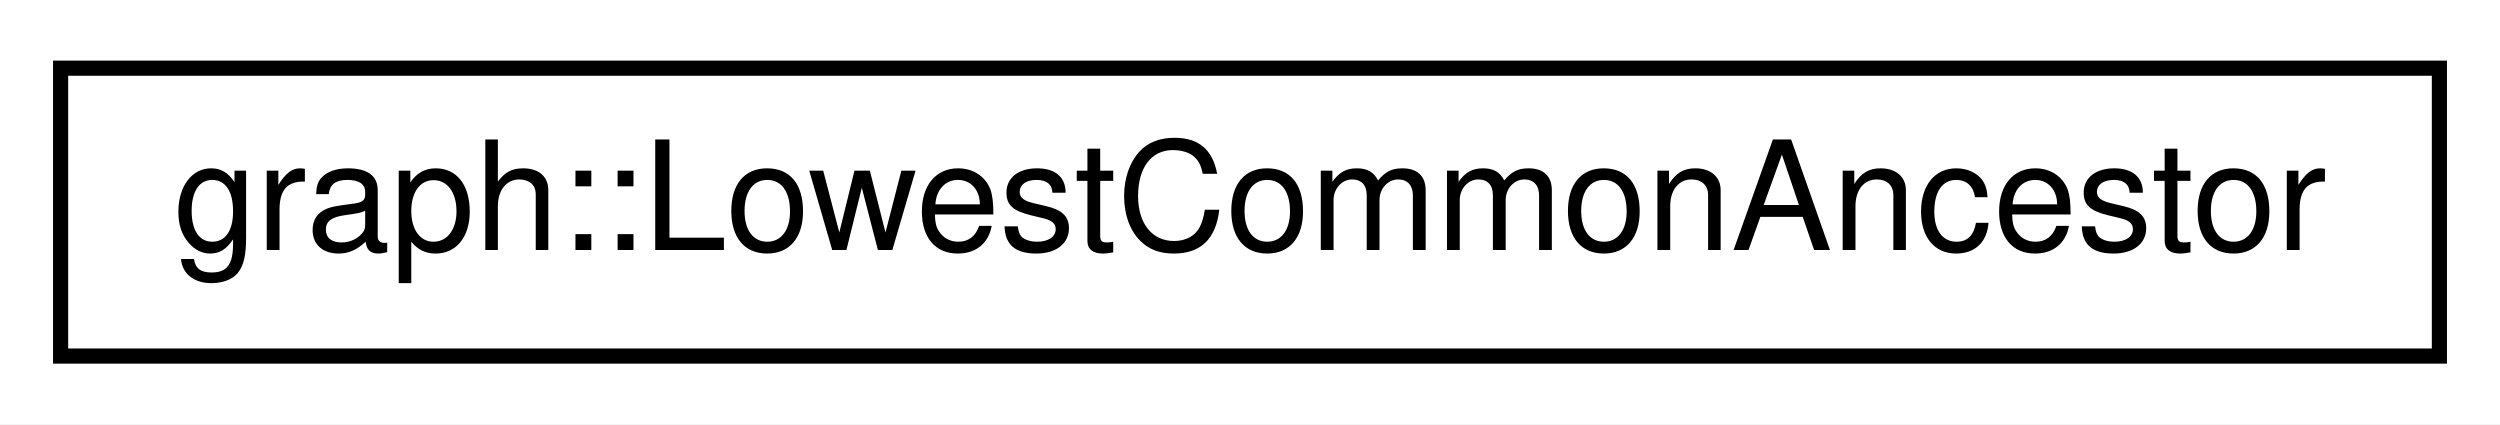
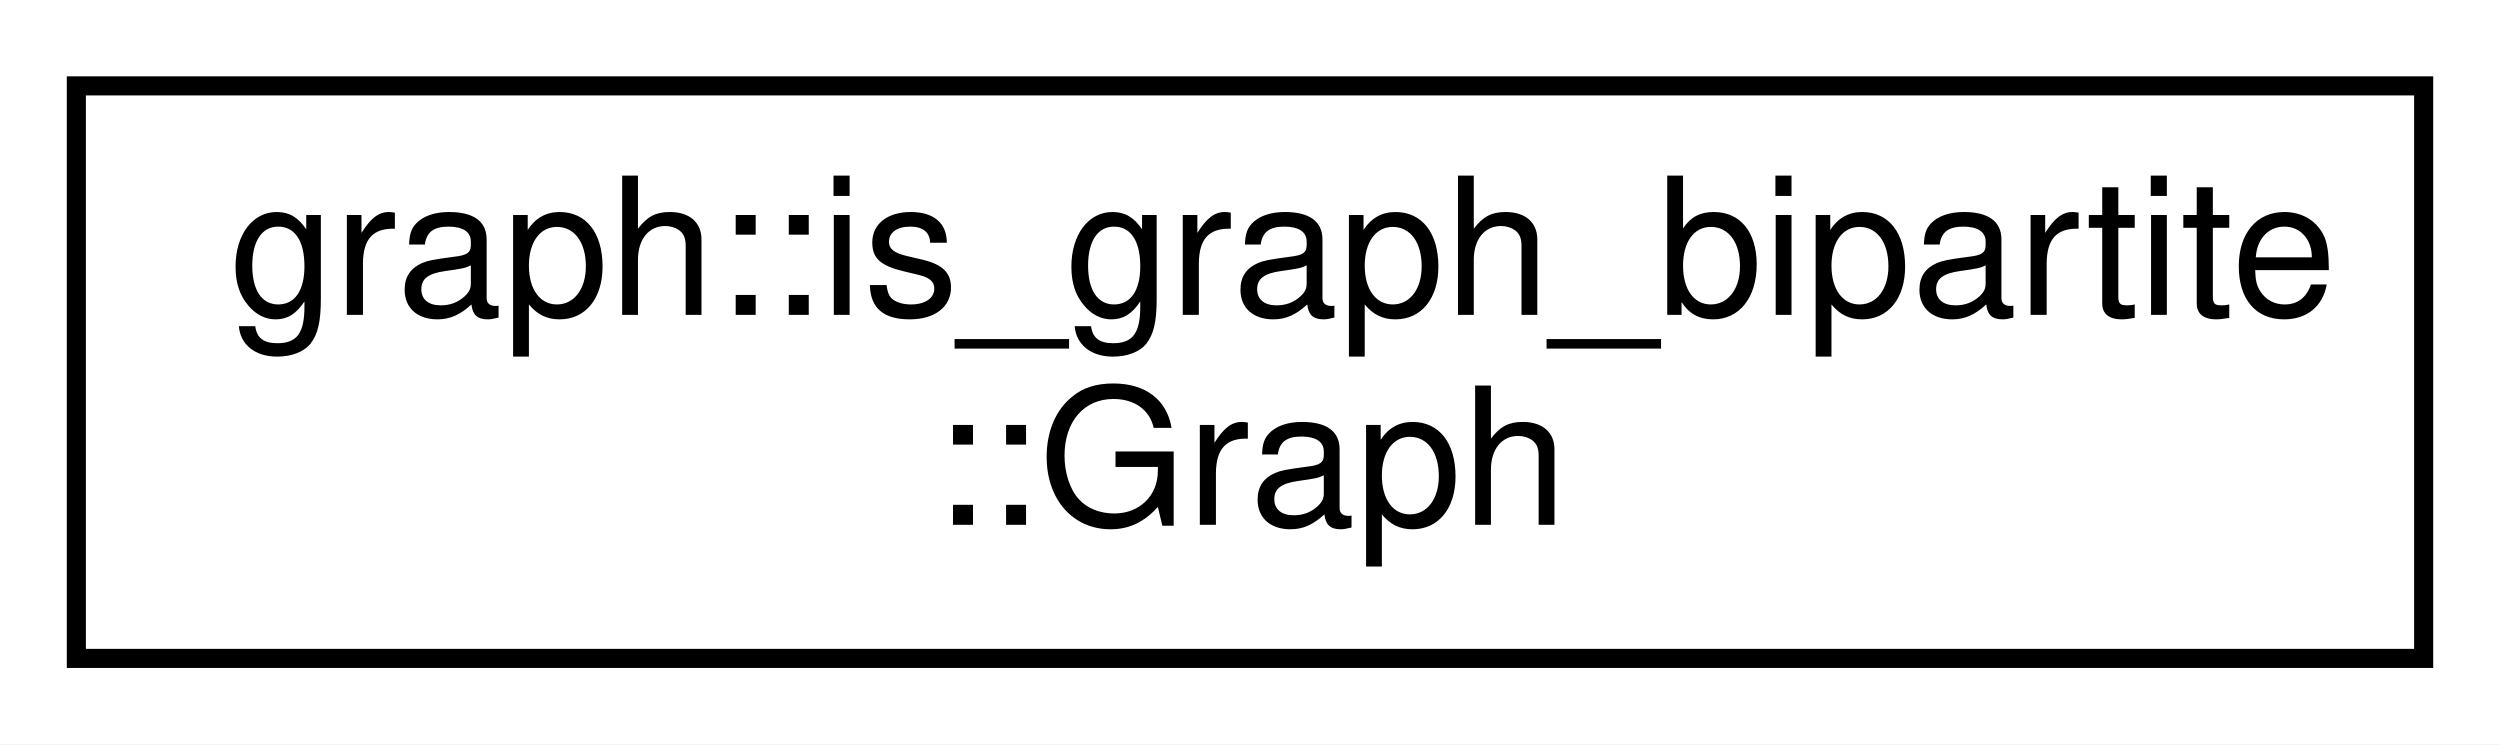
- <svg xmlns="http://www.w3.org/2000/svg" xmlns:xlink="http://www.w3.org/1999/xlink" width="165pt" height="28pt" viewBox="0.00 0.00 165.00 28.00">
-   <g id="graph0" class="graph" transform="scale(1 1) rotate(0) translate(4 24)">
-     <polygon fill="white" stroke="transparent" points="-4,4 -4,-24 161,-24 161,4 -4,4" />
+ <svg xmlns="http://www.w3.org/2000/svg" xmlns:xlink="http://www.w3.org/1999/xlink" width="131pt" height="39pt" viewBox="0.00 0.00 131.00 39.00">
+   <g id="graph0" class="graph" transform="scale(1 1) rotate(0) translate(4 35)">
+     <polygon fill="white" stroke="transparent" points="-4,4 -4,-35 127,-35 127,4 -4,4" />
    <g id="node1" class="node">
      <g id="a_node1">
-         <a xlink:href="d9/d23/classgraph_1_1_lowest_common_ancestor.html" target="_top" xlink:title=" ">
-           <polygon fill="white" stroke="black" points="0,-0.5 0,-19.5 157,-19.5 157,-0.5 0,-0.5" />
-           <text text-anchor="middle" x="78.5" y="-7.5" font-family="Helvetica,sans-Serif" font-size="10.00">graph::LowestCommonAncestor</text>
+         <a xlink:href="de/d00/classgraph_1_1is__graph__bipartite_1_1_graph.html" target="_top" xlink:title="Class for representing graph as an adjacency list.">
+           <polygon fill="white" stroke="black" points="0,-0.5 0,-30.5 123,-30.5 123,-0.5 0,-0.5" />
+           <text text-anchor="start" x="8" y="-18.5" font-family="Helvetica,sans-Serif" font-size="10.00">graph::is_graph_bipartite</text>
+           <text text-anchor="middle" x="61.5" y="-7.5" font-family="Helvetica,sans-Serif" font-size="10.00">::Graph</text>
        </a>
      </g>
    </g>
  </g>
</svg>
